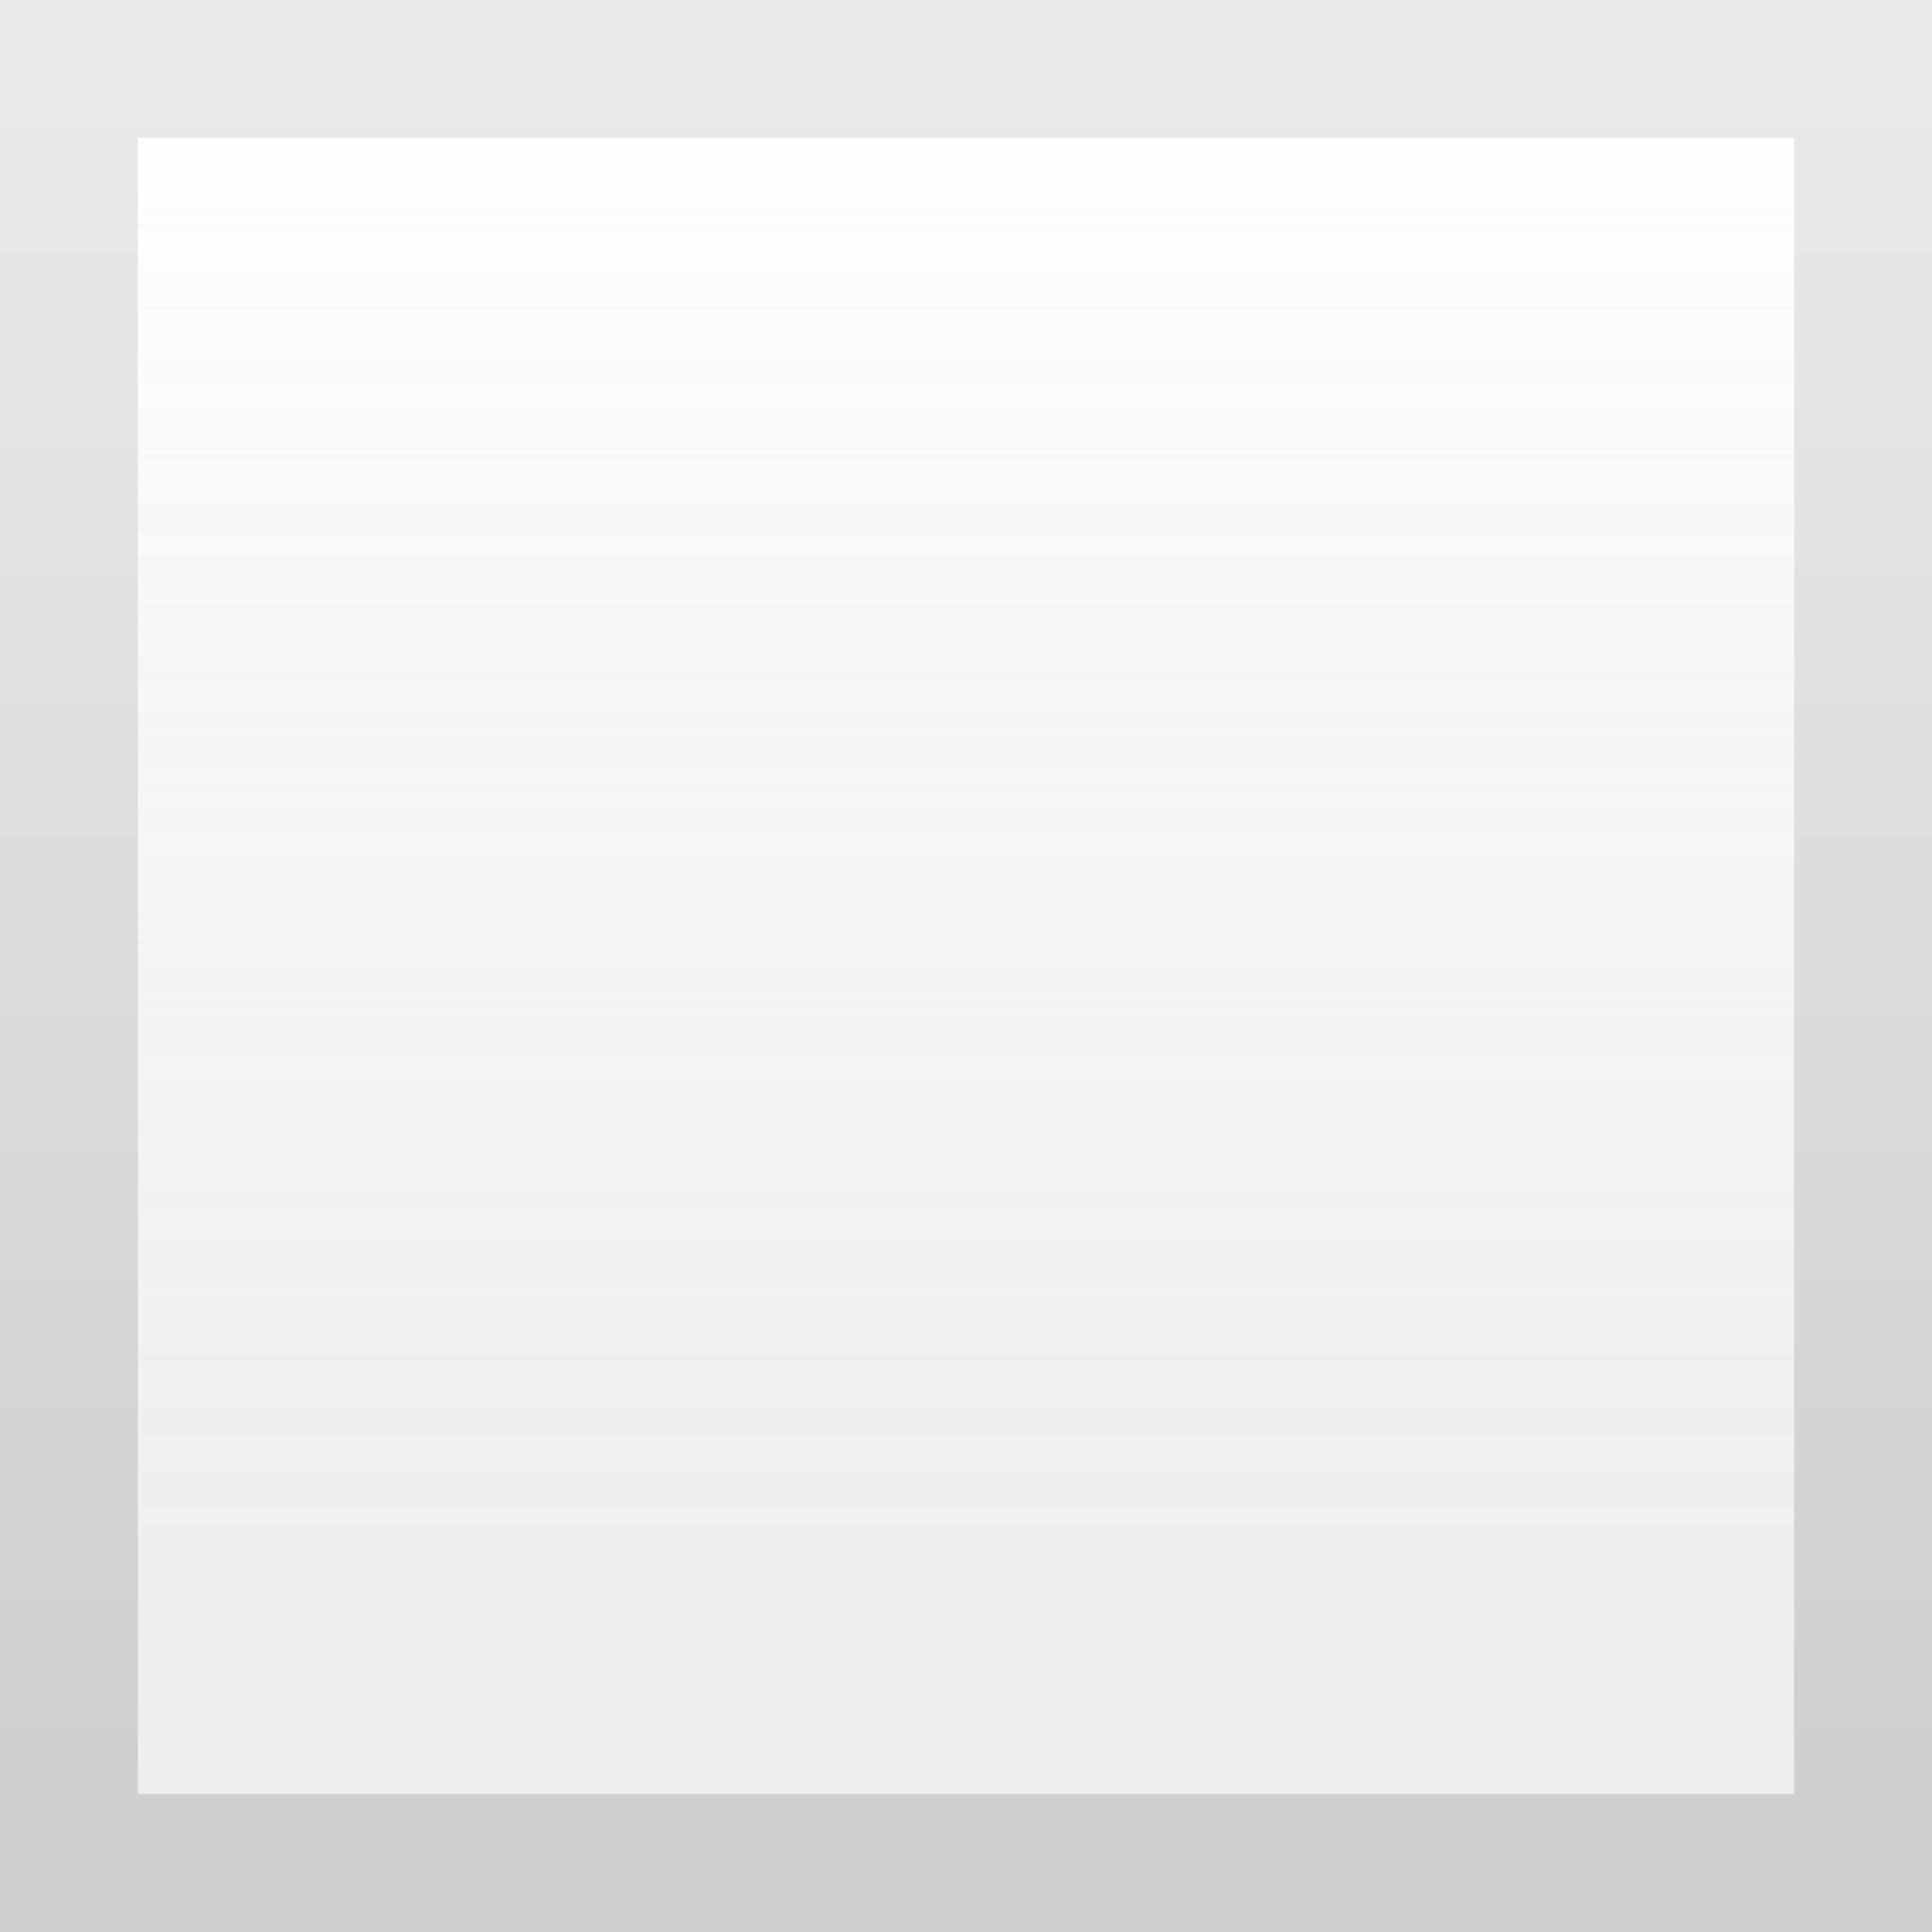
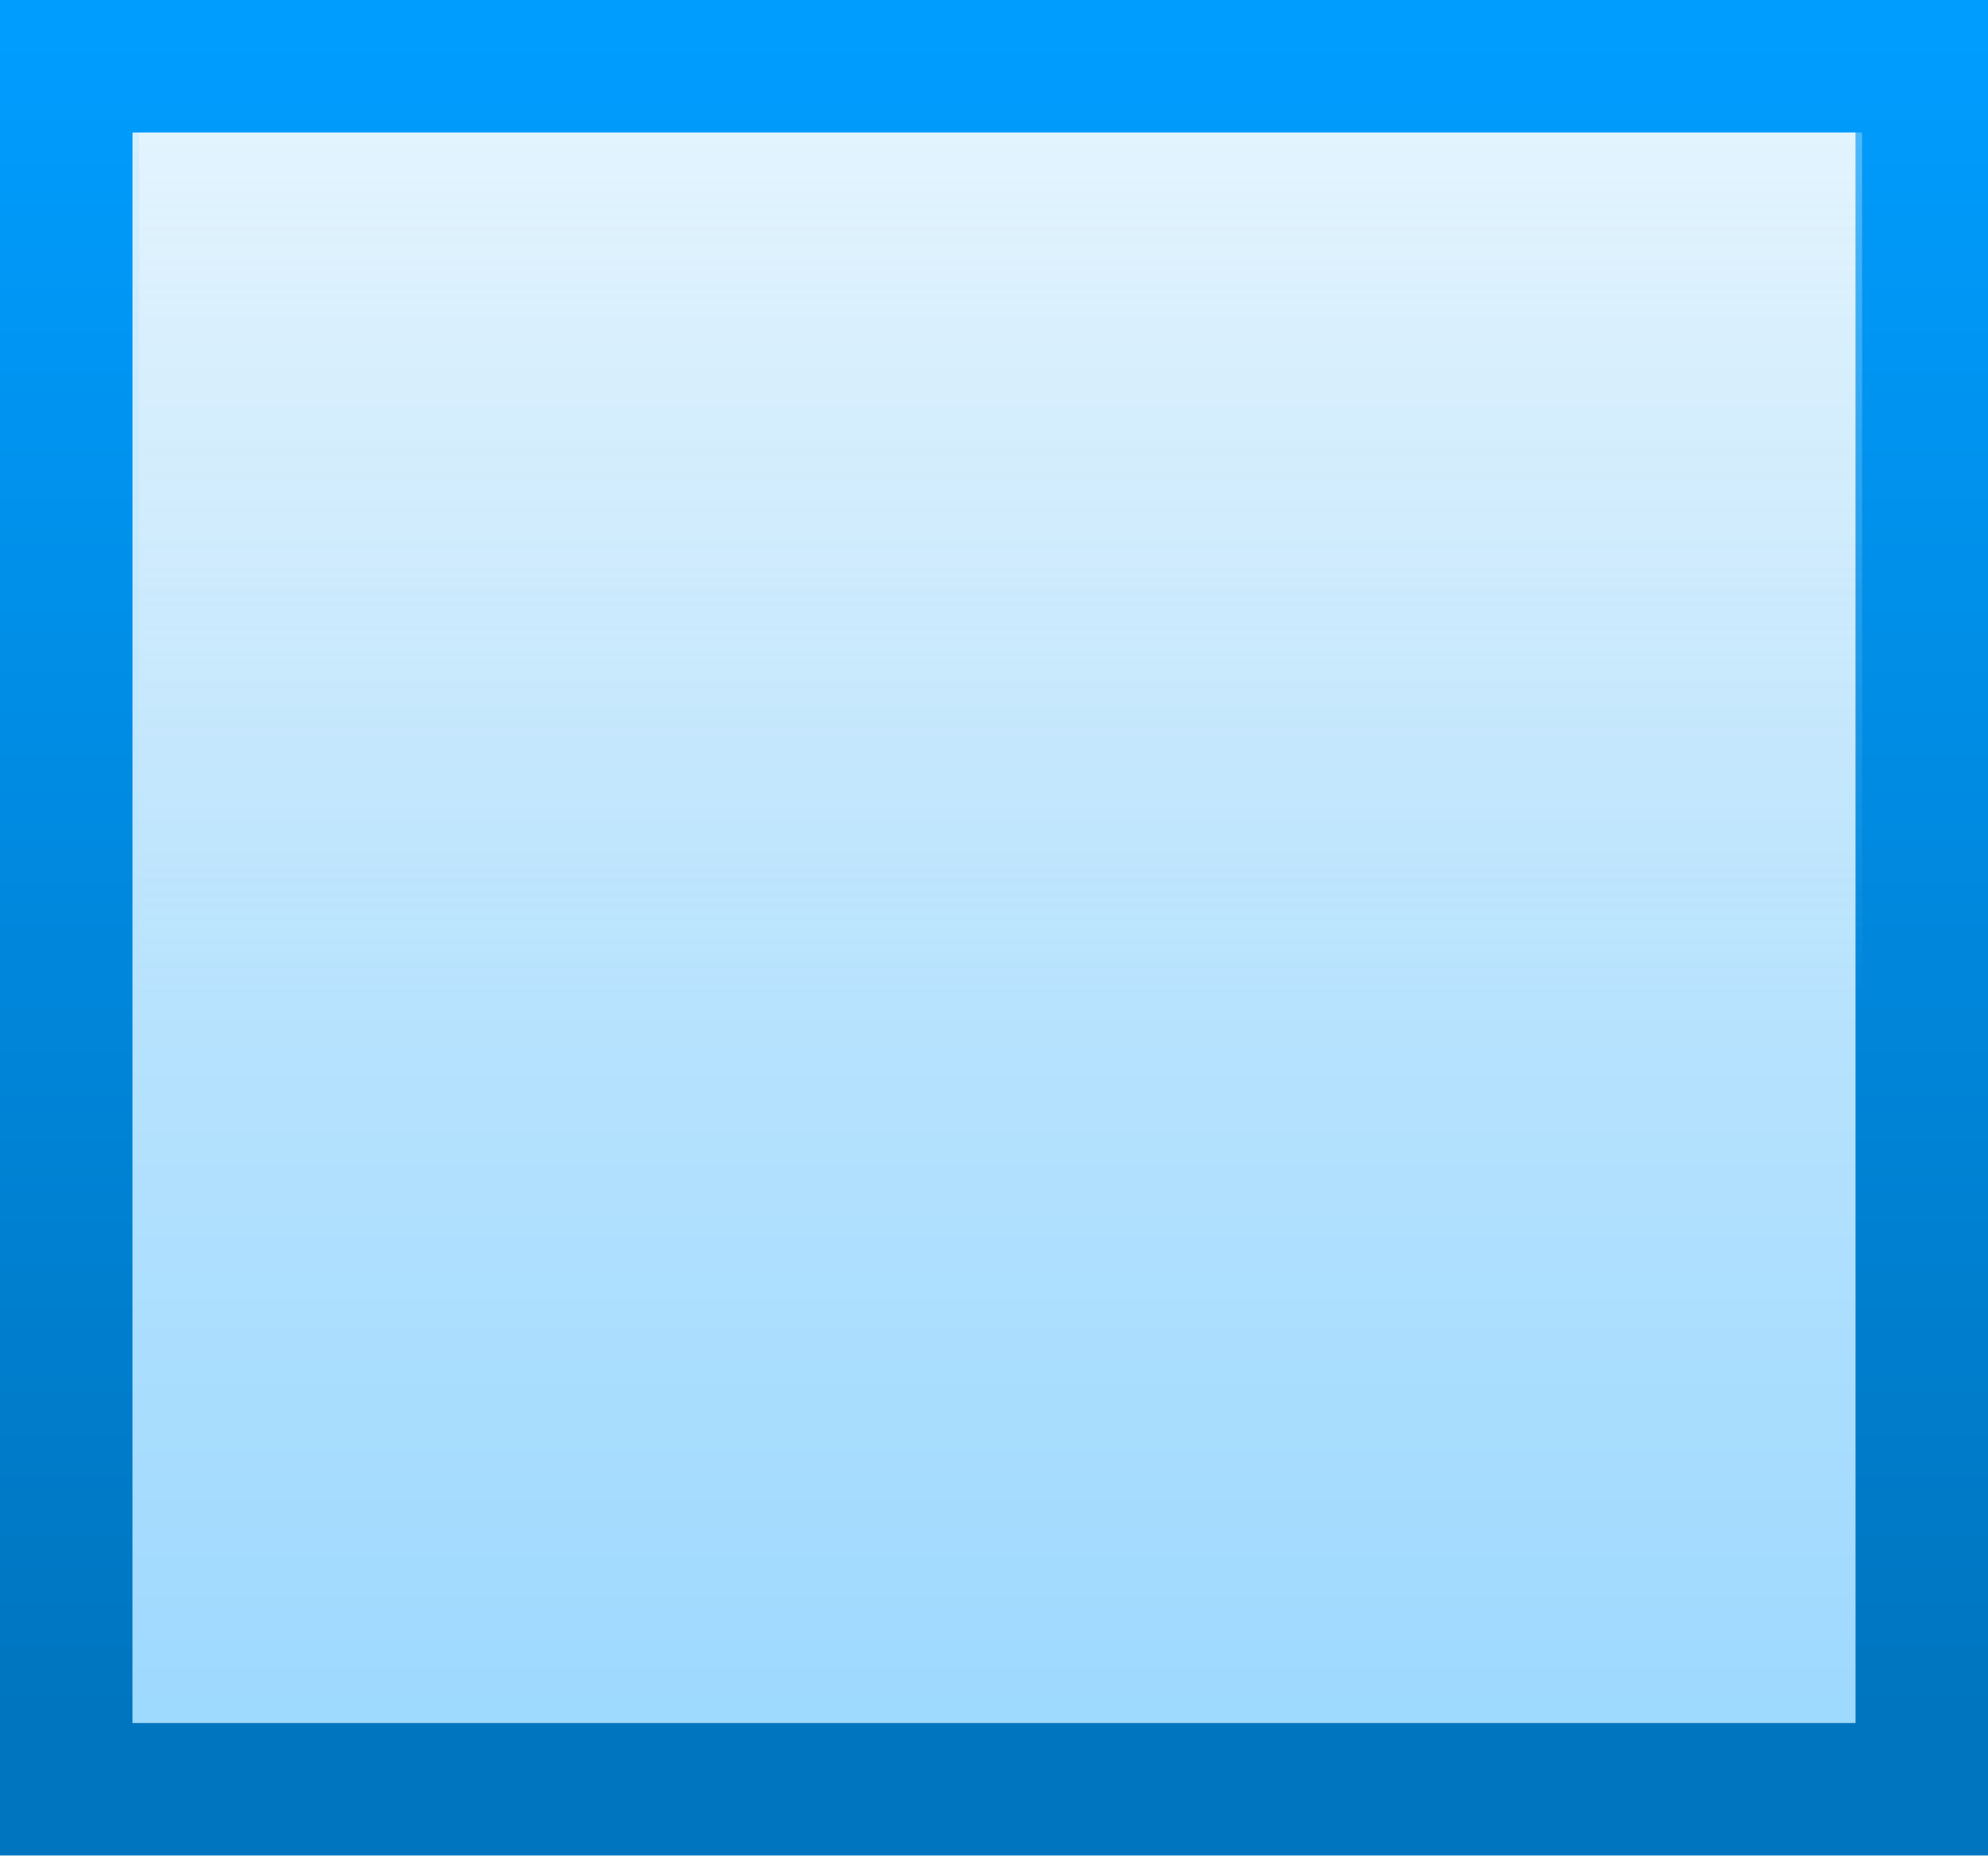
- <svg xmlns="http://www.w3.org/2000/svg" version="1.1" id="Layer_1" width="14px" height="14px" xml:space="preserve">
-   <g id="PathID_4515" transform="matrix(1, 0, 0, 1, 0, 0)">
-     <linearGradient id="LinearGradID_2151" gradientUnits="userSpaceOnUse" gradientTransform="matrix(0, -0.00787354, 0.00787354, 0, 8.5, 6.45)" spreadMethod="pad" x1="-819.2" y1="0" x2="819.2" y2="0">
-       <stop offset="0" style="stop-color:#5B5D5E;stop-opacity:0.298" />
-       <stop offset="1" style="stop-color:#B7BABC;stop-opacity:0.298" />
+ <svg xmlns="http://www.w3.org/2000/svg" version="1.1" id="Layer_1" width="15px" height="14px" xml:space="preserve">
+   <g id="PathID_182" transform="matrix(1, 0, 0, 1, 0, 0)">
+     <linearGradient id="LinearGradID_52" gradientUnits="userSpaceOnUse" gradientTransform="matrix(0, -0.00831604, 0.00831604, 0, 6, 7.15)" spreadMethod="pad" x1="-819.2" y1="0" x2="819.2" y2="0">
+       <stop offset="0" style="stop-color:#99D7FE;stop-opacity:1" />
+       <stop offset="1" style="stop-color:#D9F0FE;stop-opacity:1" />
    </linearGradient>
-     <path style="fill:url(#LinearGradID_2151) " d="M1 1L1 13L13 13L13 1L1 1M0 0L14 0L14 14L0 14L0 0" />
+     <path style="fill:url(#LinearGradID_52) " d="M1 13L1 1L14 1L14 13L1 13" />
  </g>
-   <g id="PathID_4516" transform="matrix(1, 0, 0, 1, 0, 0)">
-     <linearGradient id="LinearGradID_2152" gradientUnits="userSpaceOnUse" gradientTransform="matrix(0, -0.00831604, 0.00831604, 0, 6, 7.15)" spreadMethod="pad" x1="-819.2" y1="0" x2="819.2" y2="0">
-       <stop offset="0" style="stop-color:#CCCCCC;stop-opacity:0.2" />
-       <stop offset="1" style="stop-color:#FFFFFF;stop-opacity:0.298" />
+   <g id="PathID_183" transform="matrix(1, 0, 0, 1, 0, 0)">
+     <linearGradient id="LinearGradID_53" gradientUnits="userSpaceOnUse" gradientTransform="matrix(0, -0.00787354, 0.00787354, 0, 8.5, 6.45)" spreadMethod="pad" x1="-819.2" y1="0" x2="819.2" y2="0">
+       <stop offset="0" style="stop-color:#0075BF;stop-opacity:1" />
+       <stop offset="0.992" style="stop-color:#009DFF;stop-opacity:1" />
    </linearGradient>
-     <path style="fill:url(#LinearGradID_2152) " d="M13 13L1 13L1 1L13 1L13 13" />
+     <path style="fill:url(#LinearGradID_53) " d="M15 14L0 14L0 0L15 0L15 14M14 13L14 1L1 1L1 13L14 13" />
  </g>
-   <g id="PathID_4517" transform="matrix(1, 0, 0, 1, 0, 0)">
-     <linearGradient id="LinearGradID_2153" gradientUnits="userSpaceOnUse" gradientTransform="matrix(0, -0.00831604, 0.00831604, 0, 6, 7.15)" spreadMethod="pad" x1="-819.2" y1="0" x2="819.2" y2="0">
-       <stop offset="0" style="stop-color:#CCCCCC;stop-opacity:0.2" />
-       <stop offset="1" style="stop-color:#FFFFFF;stop-opacity:0.298" />
-     </linearGradient>
-     <path style="fill:url(#LinearGradID_2153) " d="M13 1L13 13L1 13L1 1L13 1" />
-   </g>
-   <g id="PathID_4518" transform="matrix(1, 0, 0, 1, 0, 0)">
-     <linearGradient id="LinearGradID_2154" gradientUnits="userSpaceOnUse" gradientTransform="matrix(0, -0.00408936, 0.00831604, 0, 6, 4.35)" spreadMethod="pad" x1="-819.2" y1="0" x2="819.2" y2="0">
+   <g id="PathID_184" transform="matrix(1, 0, 0, 1, 0, 0)">
+     <linearGradient id="LinearGradID_54" gradientUnits="userSpaceOnUse" gradientTransform="matrix(0, -0.00408936, 0.00900269, 0, 6.45, 4.35)" spreadMethod="pad" x1="-819.2" y1="0" x2="819.2" y2="0">
      <stop offset="0" style="stop-color:#EEEEEE;stop-opacity:0" />
      <stop offset="1" style="stop-color:#FFFFFF;stop-opacity:0.298" />
    </linearGradient>
-     <path style="fill:url(#LinearGradID_2154) " d="M13 7.5L1 7.5L1 1L13 1L13 7.5" />
+     <path style="fill:url(#LinearGradID_54) " d="M1.05 7.5L1.05 1L14.05 1L14.05 7.5L1.05 7.5" />
  </g>
</svg>
